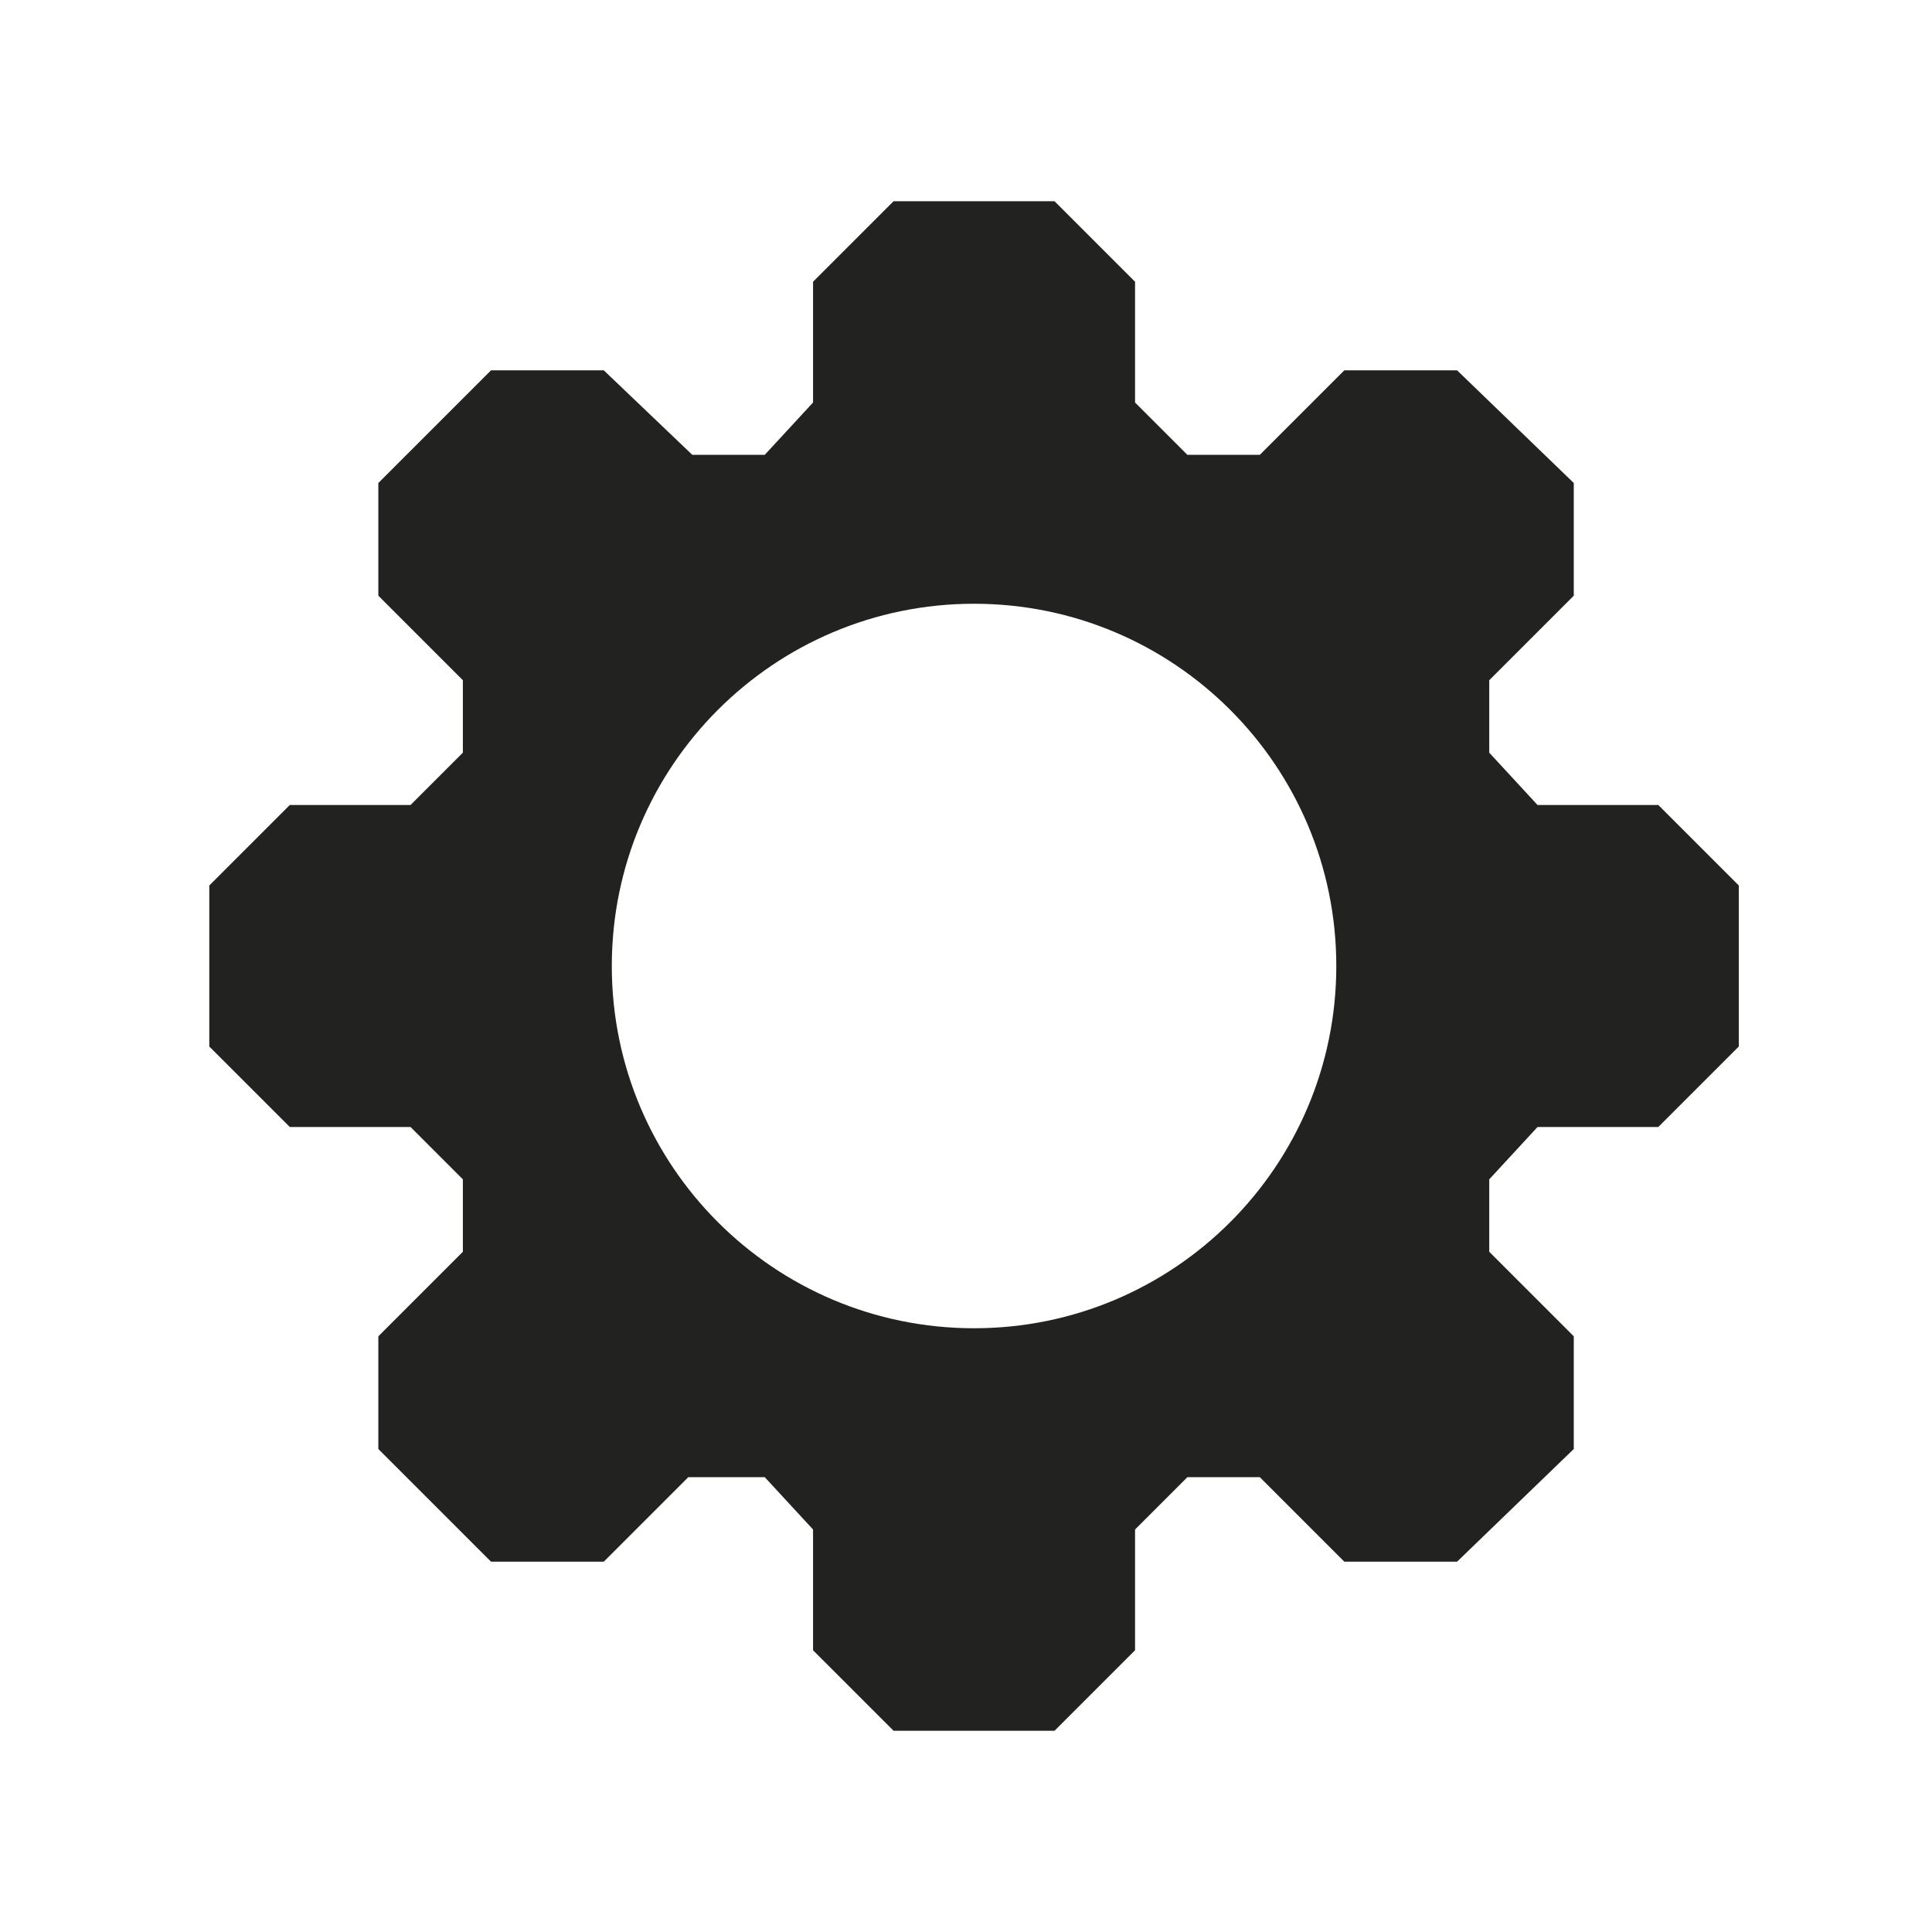
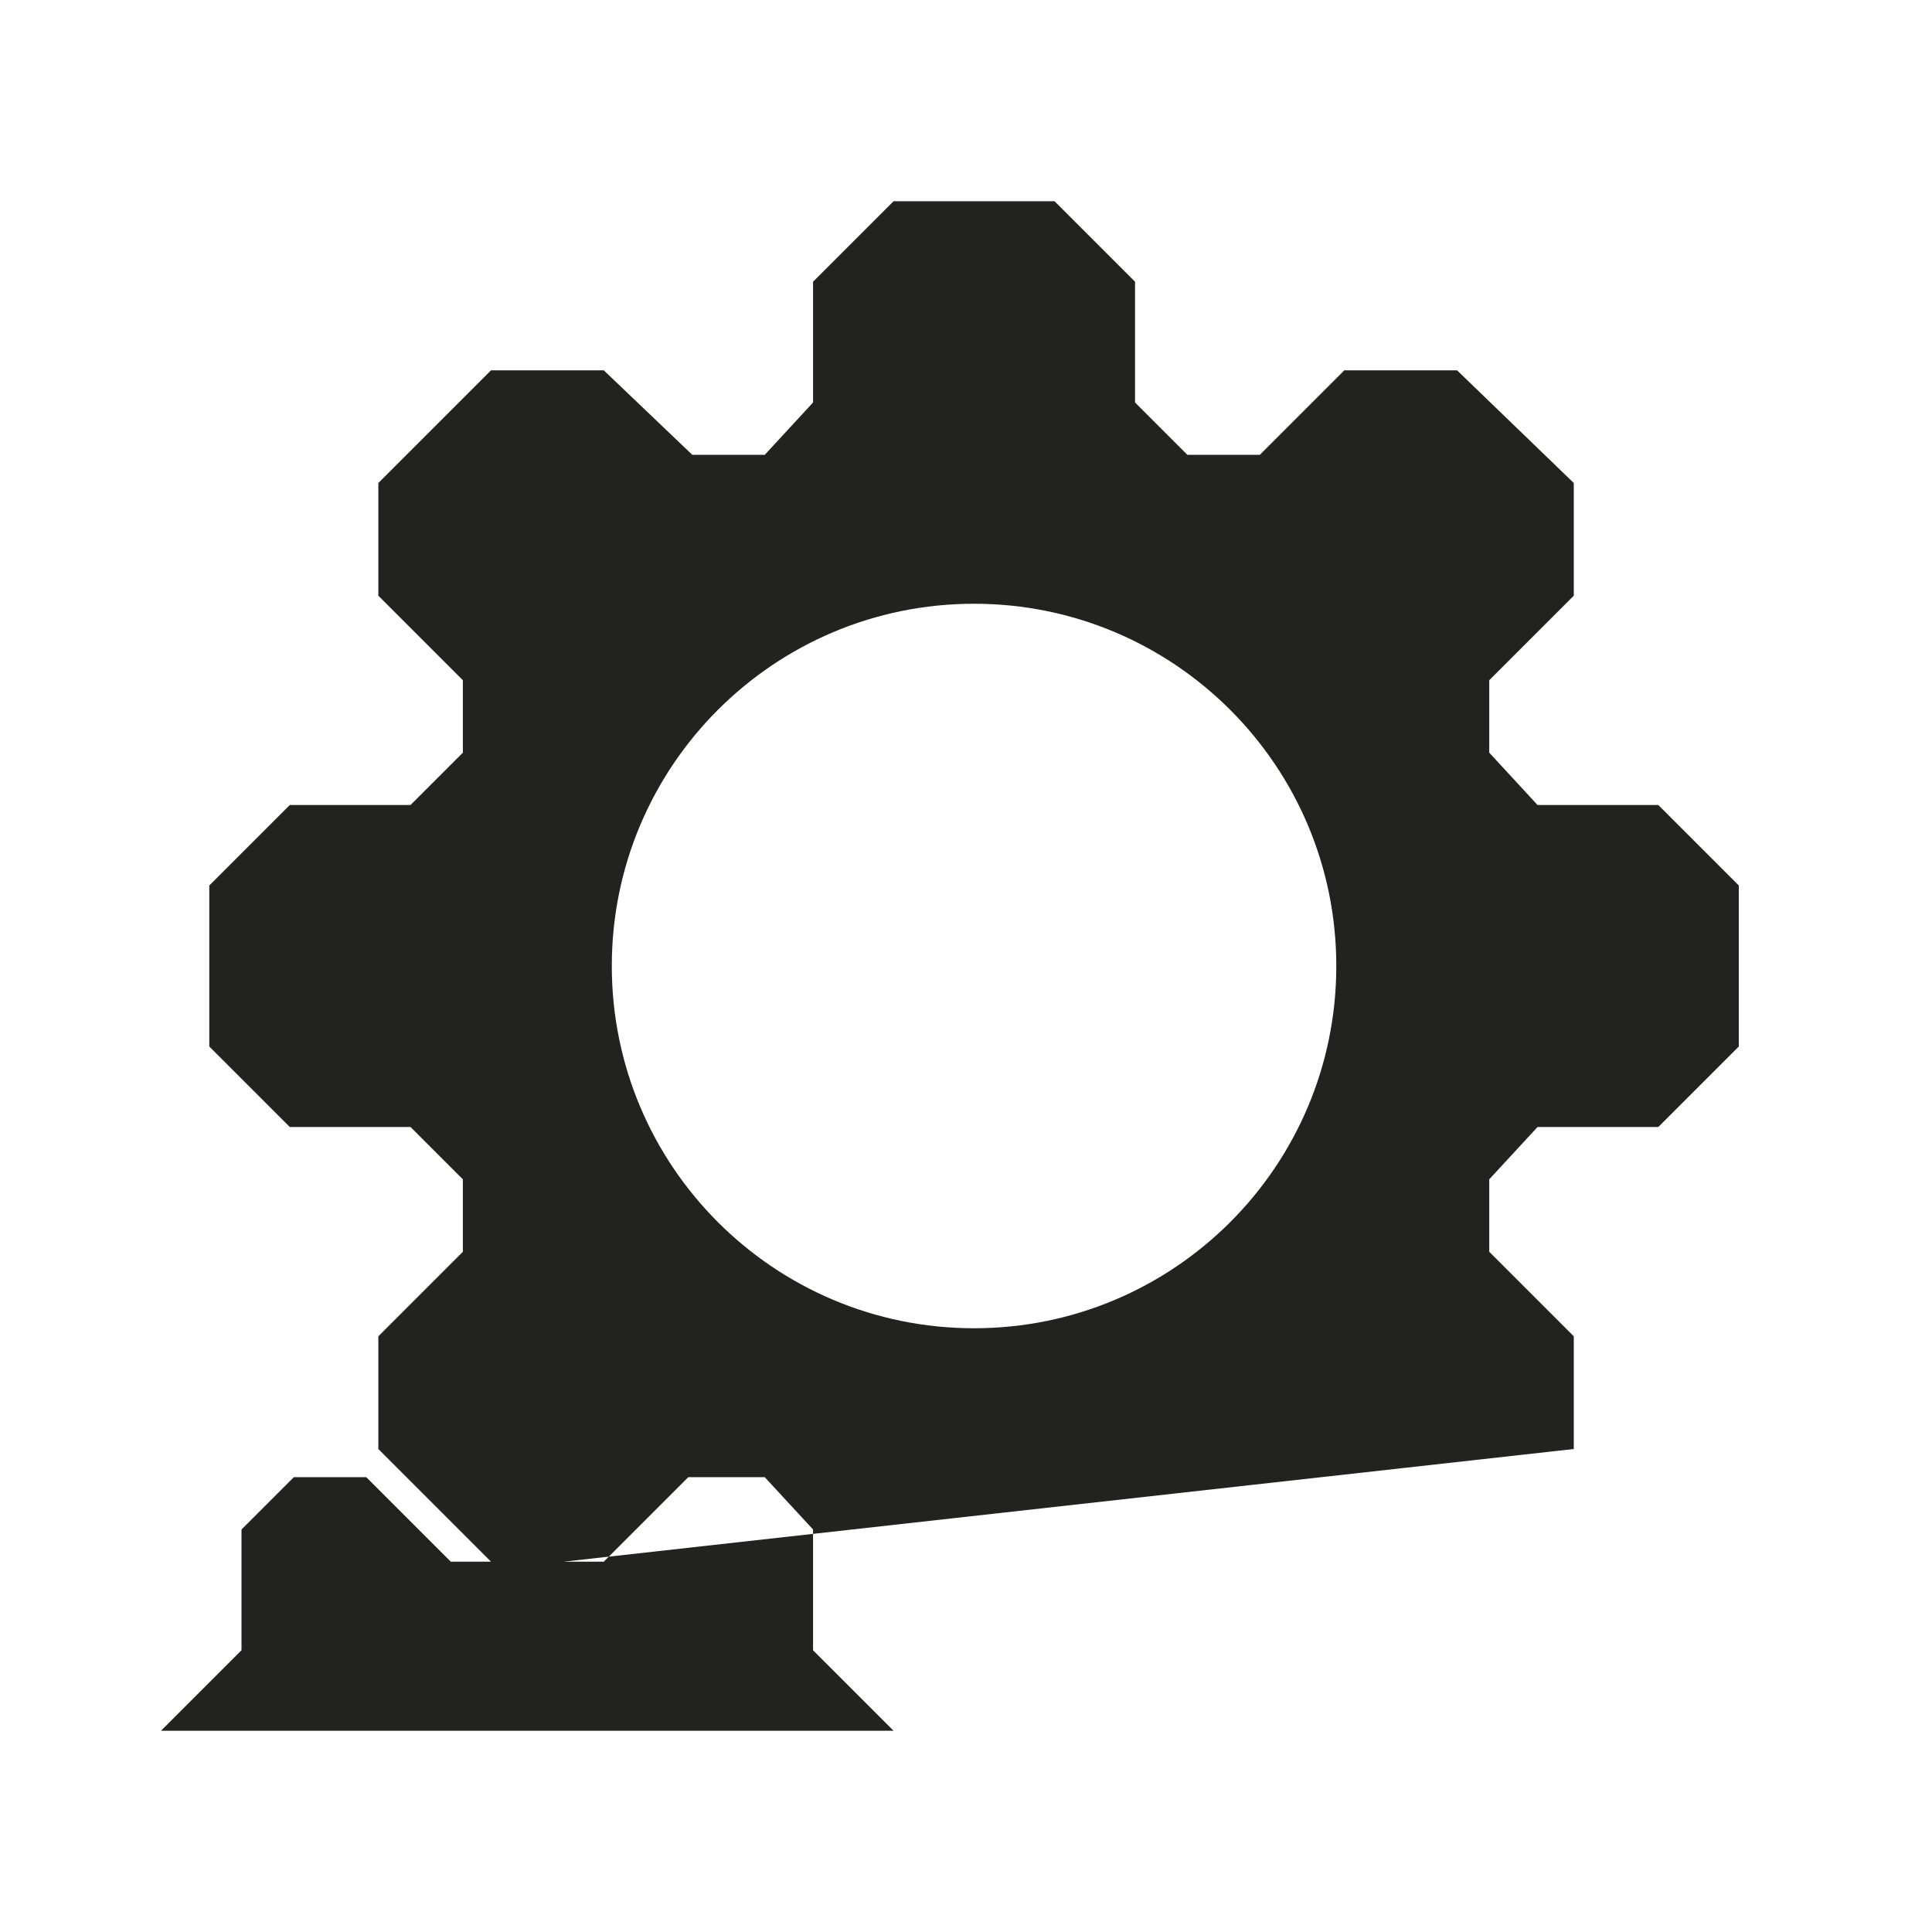
<svg xmlns="http://www.w3.org/2000/svg" viewBox="0 0 48 48">
  <g id="layout">
-     <path d="M41.2,20h-3L37,18.7V16.9l2.1-2.1V12L36.2,9.2H33.4l-2.1,2.1H29.5L28.2,10V7l-2-2h-4l-2,2v3L19,11.3H17.2L15,9.2H12.2L9.4,12v2.8l2.1,2.1v1.8L10.2,20h-3l-2,2v4l2,2h3l1.3,1.3v1.8L9.4,33.2V36l2.8,2.8H15l2.1-2.1H19L20.2,38v3l2,2h4l2-2V38l1.3-1.3h1.8l2.1,2.1h2.8L39.1,36V33.2L37,31.1V29.3L38.2,28h3l2-2V22Zm-8,4a9,9,0,1,1-9-9A9,9,0,0,1,33.2,24Z" fill="#222221" />
+     <path d="M41.2,20h-3L37,18.7V16.9l2.1-2.1V12L36.2,9.2H33.4l-2.1,2.1H29.5L28.2,10V7l-2-2h-4l-2,2v3L19,11.3H17.2L15,9.2H12.2L9.4,12v2.8l2.1,2.1v1.8L10.2,20h-3l-2,2v4l2,2h3l1.3,1.3v1.8L9.4,33.2V36l2.8,2.8H15l2.1-2.1H19L20.2,38v3l2,2H4l2-2V38l1.3-1.3h1.8l2.1,2.1h2.8L39.1,36V33.2L37,31.1V29.3L38.2,28h3l2-2V22Zm-8,4a9,9,0,1,1-9-9A9,9,0,0,1,33.2,24Z" fill="#222221" />
  </g>
</svg>
